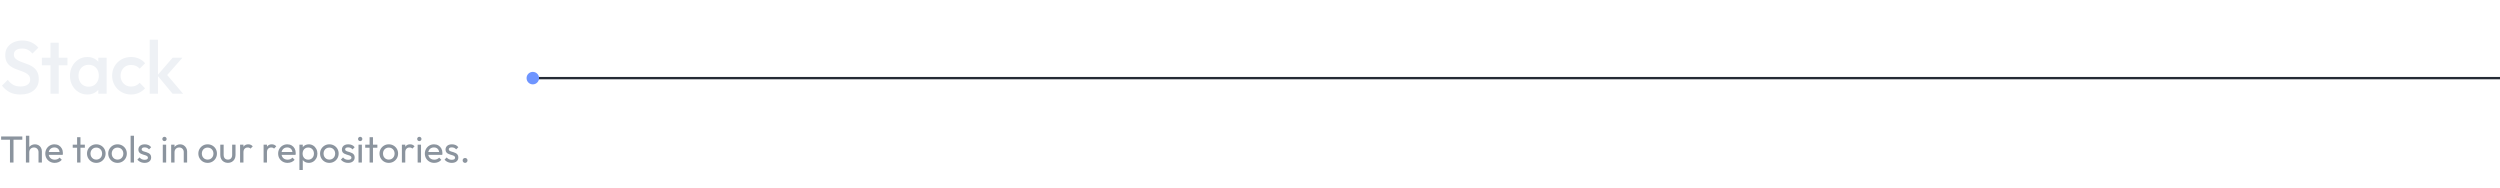
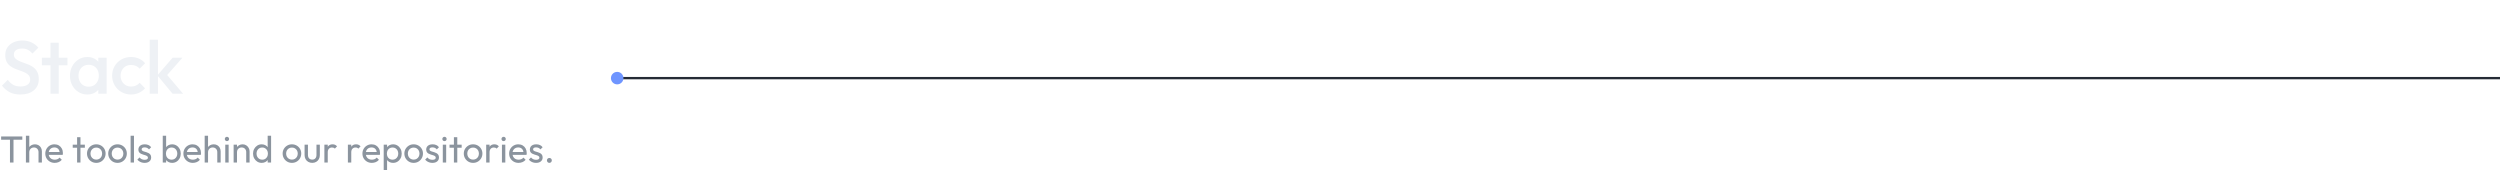
- <svg xmlns="http://www.w3.org/2000/svg" viewBox="0 0 1600 120" width="1600" height="120" role="img" aria-label="Stack. The tools in our repositories.">
+ <svg xmlns="http://www.w3.org/2000/svg" viewBox="0 0 1600 120" width="1600" height="120" role="img" aria-label="Stack. The tools behind our repositories.">
  <style> @media (prefers-reduced-motion: reduce) { * { animation: none !important } }</style>
  <g class="in">
    <path transform="translate(0.00 60.00)" fill="#eef1f5" d="M13.06 0.48Q9.02 0.48 6.24 -0.96Q3.46 -2.4 1.25 -5.18L4.99 -8.93Q6.43 -6.91 8.33 -5.78Q10.22 -4.66 13.2 -4.66Q15.98 -4.66 17.64 -5.81Q19.3 -6.96 19.3 -8.98Q19.3 -10.7 18.46 -11.74Q17.62 -12.77 16.18 -13.46Q14.74 -14.16 13.03 -14.74Q11.33 -15.31 9.62 -16.01Q7.92 -16.7 6.53 -17.74Q5.14 -18.77 4.25 -20.47Q3.36 -22.18 3.36 -24.72Q3.36 -27.7 4.82 -29.78Q6.29 -31.87 8.78 -32.98Q11.28 -34.08 14.35 -34.08Q17.66 -34.08 20.3 -32.78Q22.94 -31.49 24.53 -29.47L20.78 -25.73Q19.34 -27.36 17.78 -28.15Q16.22 -28.94 14.21 -28.94Q11.71 -28.94 10.3 -27.94Q8.88 -26.93 8.88 -25.1Q8.88 -23.57 9.74 -22.66Q10.61 -21.74 12.02 -21.07Q13.44 -20.4 15.17 -19.82Q16.9 -19.25 18.58 -18.53Q20.26 -17.81 21.67 -16.68Q23.09 -15.55 23.95 -13.78Q24.82 -12 24.82 -9.31Q24.82 -4.8 21.62 -2.16Q18.43 0.48 13.06 0.48Z M32.32 0V-32.64H37.6V0ZM26.8 -18.24V-23.04H43.17V-18.24Z M55.86 0.48Q52.78 0.48 50.24 -1.1Q47.7 -2.68 46.23 -5.39Q44.77 -8.11 44.77 -11.5Q44.77 -14.9 46.23 -17.61Q47.7 -20.32 50.22 -21.92Q52.74 -23.52 55.86 -23.52Q58.5 -23.52 60.54 -22.39Q62.58 -21.26 63.78 -19.32Q64.98 -17.38 64.98 -14.83V-8.21Q64.98 -5.71 63.8 -3.74Q62.62 -1.78 60.58 -0.65Q58.54 0.48 55.86 0.48ZM56.72 -4.51Q59.66 -4.51 61.45 -6.5Q63.25 -8.5 63.25 -11.53Q63.25 -13.63 62.46 -15.19Q61.66 -16.75 60.18 -17.64Q58.69 -18.53 56.72 -18.53Q54.81 -18.53 53.34 -17.64Q51.87 -16.75 51.06 -15.18Q50.24 -13.6 50.24 -11.57Q50.24 -9.47 51.06 -7.88Q51.87 -6.29 53.35 -5.4Q54.82 -4.51 56.72 -4.51ZM62.91 0V-6.24L63.82 -11.81L62.91 -17.42V-23.04H68.24V0Z M83.86 0.48Q80.44 0.48 77.69 -1.12Q74.93 -2.72 73.35 -5.46Q71.76 -8.19 71.76 -11.54Q71.76 -14.93 73.35 -17.65Q74.93 -20.36 77.69 -21.94Q80.44 -23.52 83.86 -23.52Q86.54 -23.52 88.87 -22.51Q91.2 -21.5 92.88 -19.54L89.38 -16.03Q88.37 -17.23 86.98 -17.83Q85.58 -18.43 83.86 -18.43Q81.89 -18.43 80.4 -17.54Q78.91 -16.66 78.05 -15.12Q77.18 -13.58 77.18 -11.54Q77.18 -9.5 78.05 -7.97Q78.91 -6.43 80.4 -5.52Q81.89 -4.61 83.87 -4.61Q85.54 -4.61 86.95 -5.21Q88.37 -5.81 89.38 -7.01L92.83 -3.5Q91.21 -1.61 88.88 -0.57Q86.54 0.48 83.86 0.48Z M110.46 0 100.72 -11.76 110.46 -23.04H116.75L105.57 -10.37L105.81 -13.39L117.18 0ZM95.82 0V-34.56H101.1V0Z" />
-     <path transform="translate(0.00 104.00)" fill="#8b949e" d="M6.38 0V-16.18H8.64V0ZM0.72 -14.59V-16.66H14.28V-14.59Z M24.65 0V-6.65Q24.65 -7.94 23.83 -8.78Q23.02 -9.62 21.72 -9.62Q20.86 -9.62 20.18 -9.24Q19.51 -8.86 19.13 -8.18Q18.74 -7.51 18.74 -6.65L17.86 -7.15Q17.86 -8.45 18.43 -9.46Q19.01 -10.46 20.04 -11.05Q21.07 -11.64 22.37 -11.64Q23.66 -11.64 24.66 -11.06Q25.66 -10.49 26.23 -9.46Q26.81 -8.42 26.81 -7.08V0ZM16.58 0V-17.14H18.74V0Z M35.02 0.24Q33.31 0.24 31.94 -0.54Q30.58 -1.32 29.78 -2.66Q28.99 -4.01 28.99 -5.71Q28.99 -7.39 29.77 -8.74Q30.55 -10.08 31.88 -10.86Q33.22 -11.64 34.87 -11.64Q36.46 -11.64 37.67 -10.92Q38.88 -10.2 39.56 -8.93Q40.25 -7.66 40.25 -6.05Q40.25 -5.81 40.22 -5.53Q40.2 -5.26 40.13 -4.9H30.5V-6.7H38.98L38.18 -6Q38.18 -7.15 37.78 -7.96Q37.37 -8.76 36.62 -9.2Q35.88 -9.65 34.82 -9.65Q33.72 -9.65 32.88 -9.17Q32.04 -8.69 31.58 -7.82Q31.13 -6.96 31.13 -5.78Q31.13 -4.58 31.61 -3.68Q32.09 -2.78 32.98 -2.29Q33.86 -1.8 35.02 -1.8Q35.98 -1.8 36.78 -2.14Q37.58 -2.47 38.16 -3.14L39.55 -1.73Q38.74 -0.77 37.55 -0.26Q36.36 0.24 35.02 0.24Z M49.34 0V-16.18H51.5V0ZM46.54 -9.43V-11.4H54.31V-9.43Z M61.63 0.24Q59.95 0.24 58.61 -0.55Q57.26 -1.34 56.47 -2.7Q55.68 -4.06 55.68 -5.74Q55.68 -7.39 56.47 -8.72Q57.26 -10.06 58.61 -10.85Q59.95 -11.64 61.63 -11.64Q63.29 -11.64 64.64 -10.86Q66 -10.08 66.79 -8.74Q67.58 -7.39 67.58 -5.74Q67.58 -4.06 66.79 -2.7Q66 -1.34 64.64 -0.55Q63.29 0.24 61.63 0.24ZM61.63 -1.85Q62.71 -1.85 63.55 -2.35Q64.39 -2.86 64.87 -3.73Q65.35 -4.61 65.35 -5.74Q65.35 -6.84 64.86 -7.7Q64.37 -8.57 63.54 -9.06Q62.71 -9.55 61.63 -9.55Q60.55 -9.55 59.71 -9.06Q58.87 -8.57 58.39 -7.7Q57.91 -6.84 57.91 -5.74Q57.91 -4.61 58.39 -3.73Q58.87 -2.86 59.71 -2.35Q60.55 -1.85 61.63 -1.85Z M75.22 0.24Q73.54 0.24 72.19 -0.55Q70.85 -1.34 70.06 -2.7Q69.26 -4.06 69.26 -5.74Q69.26 -7.39 70.06 -8.72Q70.85 -10.06 72.19 -10.85Q73.54 -11.64 75.22 -11.64Q76.87 -11.64 78.23 -10.86Q79.58 -10.08 80.38 -8.74Q81.17 -7.39 81.17 -5.74Q81.17 -4.06 80.38 -2.7Q79.58 -1.34 78.23 -0.55Q76.87 0.24 75.22 0.24ZM75.22 -1.85Q76.3 -1.85 77.14 -2.35Q77.98 -2.86 78.46 -3.73Q78.94 -4.61 78.94 -5.74Q78.94 -6.84 78.44 -7.7Q77.95 -8.57 77.12 -9.06Q76.3 -9.55 75.22 -9.55Q74.14 -9.55 73.3 -9.06Q72.46 -8.57 71.98 -7.7Q71.5 -6.84 71.5 -5.74Q71.5 -4.61 71.98 -3.73Q72.46 -2.86 73.3 -2.35Q74.14 -1.85 75.22 -1.85Z M83.59 0V-17.14H85.75V0Z M92.54 0.24Q91.58 0.24 90.73 -0.01Q89.88 -0.26 89.16 -0.73Q88.44 -1.2 87.91 -1.85L89.3 -3.24Q89.93 -2.47 90.74 -2.1Q91.56 -1.73 92.57 -1.73Q93.58 -1.73 94.13 -2.08Q94.68 -2.42 94.68 -3.05Q94.68 -3.67 94.24 -4.02Q93.79 -4.37 93.1 -4.6Q92.4 -4.82 91.62 -5.05Q90.84 -5.28 90.14 -5.64Q89.45 -6 89 -6.62Q88.56 -7.25 88.56 -8.28Q88.56 -9.31 89.06 -10.07Q89.57 -10.82 90.47 -11.23Q91.37 -11.64 92.64 -11.64Q93.98 -11.64 95.03 -11.17Q96.07 -10.7 96.74 -9.77L95.35 -8.38Q94.87 -9 94.16 -9.34Q93.46 -9.67 92.57 -9.67Q91.63 -9.67 91.14 -9.35Q90.65 -9.02 90.65 -8.45Q90.65 -7.87 91.08 -7.56Q91.51 -7.25 92.22 -7.03Q92.93 -6.82 93.7 -6.59Q94.46 -6.36 95.16 -5.98Q95.86 -5.59 96.3 -4.94Q96.74 -4.3 96.74 -3.24Q96.74 -1.63 95.6 -0.7Q94.46 0.24 92.54 0.24Z M104.18 0V-11.4H106.34V0ZM105.26 -13.68Q104.66 -13.68 104.28 -14.08Q103.9 -14.47 103.9 -15.07Q103.9 -15.65 104.28 -16.04Q104.66 -16.44 105.26 -16.44Q105.86 -16.44 106.25 -16.04Q106.63 -15.65 106.63 -15.07Q106.63 -14.47 106.25 -14.08Q105.86 -13.68 105.26 -13.68Z M117.6 0V-6.65Q117.6 -7.94 116.78 -8.78Q115.97 -9.62 114.67 -9.62Q113.81 -9.62 113.14 -9.24Q112.46 -8.86 112.08 -8.18Q111.7 -7.51 111.7 -6.65L110.81 -7.15Q110.81 -8.45 111.38 -9.46Q111.96 -10.46 112.99 -11.05Q114.02 -11.64 115.32 -11.64Q116.62 -11.64 117.61 -10.99Q118.61 -10.34 119.18 -9.3Q119.76 -8.26 119.76 -7.08V0ZM109.54 0V-11.4H111.7V0Z M132.89 0.24Q131.21 0.24 129.86 -0.55Q128.52 -1.34 127.73 -2.7Q126.94 -4.06 126.94 -5.74Q126.94 -7.39 127.73 -8.72Q128.52 -10.06 129.86 -10.85Q131.21 -11.64 132.89 -11.64Q134.54 -11.64 135.9 -10.86Q137.26 -10.08 138.05 -8.74Q138.84 -7.39 138.84 -5.74Q138.84 -4.06 138.05 -2.7Q137.26 -1.34 135.9 -0.55Q134.54 0.24 132.89 0.24ZM132.89 -1.85Q133.97 -1.85 134.81 -2.35Q135.65 -2.86 136.13 -3.73Q136.61 -4.61 136.61 -5.74Q136.61 -6.84 136.12 -7.7Q135.62 -8.57 134.8 -9.06Q133.97 -9.55 132.89 -9.55Q131.81 -9.55 130.97 -9.06Q130.13 -8.57 129.65 -7.7Q129.17 -6.84 129.17 -5.74Q129.17 -4.61 129.65 -3.73Q130.13 -2.86 130.97 -2.35Q131.81 -1.85 132.89 -1.85Z M145.87 0.24Q144.46 0.24 143.34 -0.4Q142.22 -1.03 141.6 -2.16Q140.98 -3.29 140.98 -4.78V-11.4H143.14V-4.87Q143.14 -3.94 143.46 -3.25Q143.78 -2.57 144.41 -2.21Q145.03 -1.85 145.87 -1.85Q147.14 -1.85 147.86 -2.65Q148.58 -3.46 148.58 -4.87V-11.4H150.74V-4.78Q150.74 -3.29 150.12 -2.16Q149.5 -1.03 148.4 -0.4Q147.31 0.24 145.87 0.24Z M153.65 0V-11.4H155.81V0ZM155.81 -6.5 154.99 -6.86Q154.99 -9.05 156 -10.34Q157.01 -11.64 158.9 -11.64Q159.77 -11.64 160.46 -11.34Q161.16 -11.04 161.76 -10.34L160.34 -8.88Q159.98 -9.26 159.55 -9.43Q159.12 -9.6 158.54 -9.6Q157.34 -9.6 156.58 -8.83Q155.81 -8.06 155.81 -6.5Z M168.7 0V-11.4H170.86V0ZM170.86 -6.5 170.04 -6.86Q170.04 -9.05 171.05 -10.34Q172.06 -11.64 173.95 -11.64Q174.82 -11.64 175.51 -11.34Q176.21 -11.04 176.81 -10.34L175.39 -8.88Q175.03 -9.26 174.6 -9.43Q174.17 -9.6 173.59 -9.6Q172.39 -9.6 171.62 -8.83Q170.86 -8.06 170.86 -6.5Z M184.03 0.24Q182.33 0.24 180.96 -0.54Q179.59 -1.32 178.8 -2.66Q178.01 -4.01 178.01 -5.71Q178.01 -7.39 178.79 -8.74Q179.57 -10.08 180.9 -10.86Q182.23 -11.64 183.89 -11.64Q185.47 -11.64 186.68 -10.92Q187.9 -10.2 188.58 -8.93Q189.26 -7.66 189.26 -6.05Q189.26 -5.81 189.24 -5.53Q189.22 -5.26 189.14 -4.9H179.52V-6.7H187.99L187.2 -6Q187.2 -7.15 186.79 -7.96Q186.38 -8.76 185.64 -9.2Q184.9 -9.65 183.84 -9.65Q182.74 -9.65 181.9 -9.17Q181.06 -8.69 180.6 -7.82Q180.14 -6.96 180.14 -5.78Q180.14 -4.58 180.62 -3.68Q181.1 -2.78 181.99 -2.29Q182.88 -1.8 184.03 -1.8Q184.99 -1.8 185.8 -2.14Q186.6 -2.47 187.18 -3.14L188.57 -1.73Q187.75 -0.77 186.56 -0.26Q185.38 0.24 184.03 0.24Z M197.62 0.24Q196.32 0.24 195.28 -0.3Q194.23 -0.84 193.61 -1.8Q192.98 -2.76 192.91 -3.98V-7.42Q192.98 -8.66 193.62 -9.61Q194.26 -10.56 195.3 -11.1Q196.34 -11.64 197.62 -11.64Q199.18 -11.64 200.44 -10.85Q201.7 -10.06 202.42 -8.71Q203.14 -7.37 203.14 -5.69Q203.14 -4.01 202.42 -2.66Q201.7 -1.32 200.44 -0.54Q199.18 0.24 197.62 0.24ZM191.62 4.78V-11.4H193.78V-8.4L193.37 -5.64L193.78 -2.86V4.78ZM197.26 -1.8Q198.34 -1.8 199.15 -2.3Q199.97 -2.81 200.45 -3.68Q200.93 -4.56 200.93 -5.71Q200.93 -6.84 200.45 -7.73Q199.97 -8.62 199.15 -9.11Q198.34 -9.6 197.28 -9.6Q196.2 -9.6 195.38 -9.11Q194.57 -8.62 194.11 -7.73Q193.66 -6.84 193.66 -5.69Q193.66 -4.56 194.1 -3.68Q194.54 -2.81 195.37 -2.3Q196.2 -1.8 197.26 -1.8Z M210.79 0.24Q209.11 0.24 207.77 -0.55Q206.42 -1.34 205.63 -2.7Q204.84 -4.06 204.84 -5.74Q204.84 -7.39 205.63 -8.72Q206.42 -10.06 207.77 -10.85Q209.11 -11.64 210.79 -11.64Q212.45 -11.64 213.8 -10.86Q215.16 -10.08 215.95 -8.74Q216.74 -7.39 216.74 -5.74Q216.74 -4.06 215.95 -2.7Q215.16 -1.34 213.8 -0.55Q212.45 0.24 210.79 0.24ZM210.79 -1.85Q211.87 -1.85 212.71 -2.35Q213.55 -2.86 214.03 -3.73Q214.51 -4.61 214.51 -5.74Q214.51 -6.84 214.02 -7.7Q213.53 -8.57 212.7 -9.06Q211.87 -9.55 210.79 -9.55Q209.71 -9.55 208.87 -9.06Q208.03 -8.57 207.55 -7.7Q207.07 -6.84 207.07 -5.74Q207.07 -4.61 207.55 -3.73Q208.03 -2.86 208.87 -2.35Q209.71 -1.85 210.79 -1.85Z M222.79 0.24Q221.83 0.24 220.98 -0.01Q220.13 -0.26 219.41 -0.73Q218.69 -1.2 218.16 -1.85L219.55 -3.24Q220.18 -2.47 220.99 -2.1Q221.81 -1.73 222.82 -1.73Q223.82 -1.73 224.38 -2.08Q224.93 -2.42 224.93 -3.05Q224.93 -3.67 224.48 -4.02Q224.04 -4.37 223.34 -4.6Q222.65 -4.82 221.87 -5.05Q221.09 -5.28 220.39 -5.64Q219.7 -6 219.25 -6.62Q218.81 -7.25 218.81 -8.28Q218.81 -9.31 219.31 -10.07Q219.82 -10.82 220.72 -11.23Q221.62 -11.64 222.89 -11.64Q224.23 -11.64 225.28 -11.17Q226.32 -10.7 226.99 -9.77L225.6 -8.38Q225.12 -9 224.41 -9.34Q223.7 -9.67 222.82 -9.67Q221.88 -9.67 221.39 -9.35Q220.9 -9.02 220.9 -8.45Q220.9 -7.87 221.33 -7.56Q221.76 -7.25 222.47 -7.03Q223.18 -6.82 223.94 -6.59Q224.71 -6.36 225.41 -5.98Q226.1 -5.59 226.55 -4.94Q226.99 -4.3 226.99 -3.24Q226.99 -1.63 225.85 -0.7Q224.71 0.24 222.79 0.24Z M229.44 0V-11.4H231.6V0ZM230.52 -13.68Q229.92 -13.68 229.54 -14.08Q229.15 -14.47 229.15 -15.07Q229.15 -15.65 229.54 -16.04Q229.92 -16.44 230.52 -16.44Q231.12 -16.44 231.5 -16.04Q231.89 -15.65 231.89 -15.07Q231.89 -14.47 231.5 -14.08Q231.12 -13.68 230.52 -13.68Z M236.54 0V-16.18H238.7V0ZM233.74 -9.43V-11.4H241.51V-9.43Z M248.83 0.24Q247.15 0.24 245.81 -0.55Q244.46 -1.34 243.67 -2.7Q242.88 -4.06 242.88 -5.74Q242.88 -7.39 243.67 -8.72Q244.46 -10.06 245.81 -10.85Q247.15 -11.64 248.83 -11.64Q250.49 -11.64 251.84 -10.86Q253.2 -10.08 253.99 -8.74Q254.78 -7.39 254.78 -5.74Q254.78 -4.06 253.99 -2.7Q253.2 -1.34 251.84 -0.55Q250.49 0.24 248.83 0.24ZM248.83 -1.85Q249.91 -1.85 250.75 -2.35Q251.59 -2.86 252.07 -3.73Q252.55 -4.61 252.55 -5.74Q252.55 -6.84 252.06 -7.7Q251.57 -8.57 250.74 -9.06Q249.91 -9.55 248.83 -9.55Q247.75 -9.55 246.91 -9.06Q246.07 -8.57 245.59 -7.7Q245.11 -6.84 245.11 -5.74Q245.11 -4.61 245.59 -3.73Q246.07 -2.86 246.91 -2.35Q247.75 -1.85 248.83 -1.85Z M257.21 0V-11.4H259.37V0ZM259.37 -6.5 258.55 -6.86Q258.55 -9.05 259.56 -10.34Q260.57 -11.64 262.46 -11.64Q263.33 -11.64 264.02 -11.34Q264.72 -11.04 265.32 -10.34L263.9 -8.88Q263.54 -9.26 263.11 -9.43Q262.68 -9.6 262.1 -9.6Q260.9 -9.6 260.14 -8.83Q259.37 -8.06 259.37 -6.5Z M267.29 0V-11.4H269.45V0ZM268.37 -13.68Q267.77 -13.68 267.38 -14.08Q267 -14.47 267 -15.07Q267 -15.65 267.38 -16.04Q267.77 -16.44 268.37 -16.44Q268.97 -16.44 269.35 -16.04Q269.74 -15.65 269.74 -15.07Q269.74 -14.47 269.35 -14.08Q268.97 -13.68 268.37 -13.68Z M277.92 0.24Q276.22 0.24 274.85 -0.54Q273.48 -1.32 272.69 -2.66Q271.9 -4.01 271.9 -5.71Q271.9 -7.39 272.68 -8.74Q273.46 -10.08 274.79 -10.86Q276.12 -11.64 277.78 -11.64Q279.36 -11.64 280.57 -10.92Q281.78 -10.2 282.47 -8.93Q283.15 -7.66 283.15 -6.05Q283.15 -5.81 283.13 -5.53Q283.1 -5.26 283.03 -4.9H273.41V-6.7H281.88L281.09 -6Q281.09 -7.15 280.68 -7.96Q280.27 -8.76 279.53 -9.2Q278.78 -9.65 277.73 -9.65Q276.62 -9.65 275.78 -9.17Q274.94 -8.69 274.49 -7.82Q274.03 -6.96 274.03 -5.78Q274.03 -4.58 274.51 -3.68Q274.99 -2.78 275.88 -2.29Q276.77 -1.8 277.92 -1.8Q278.88 -1.8 279.68 -2.14Q280.49 -2.47 281.06 -3.14L282.46 -1.73Q281.64 -0.77 280.45 -0.26Q279.26 0.24 277.92 0.24Z M289.13 0.24Q288.17 0.24 287.32 -0.01Q286.46 -0.26 285.74 -0.73Q285.02 -1.2 284.5 -1.85L285.89 -3.24Q286.51 -2.47 287.33 -2.1Q288.14 -1.73 289.15 -1.73Q290.16 -1.73 290.71 -2.08Q291.26 -2.42 291.26 -3.05Q291.26 -3.67 290.82 -4.02Q290.38 -4.37 289.68 -4.6Q288.98 -4.82 288.2 -5.05Q287.42 -5.28 286.73 -5.64Q286.03 -6 285.59 -6.62Q285.14 -7.25 285.14 -8.28Q285.14 -9.31 285.65 -10.07Q286.15 -10.82 287.05 -11.23Q287.95 -11.64 289.22 -11.64Q290.57 -11.64 291.61 -11.17Q292.66 -10.7 293.33 -9.77L291.94 -8.38Q291.46 -9 290.75 -9.34Q290.04 -9.67 289.15 -9.67Q288.22 -9.67 287.72 -9.35Q287.23 -9.02 287.23 -8.45Q287.23 -7.87 287.66 -7.56Q288.1 -7.25 288.8 -7.03Q289.51 -6.82 290.28 -6.59Q291.05 -6.36 291.74 -5.98Q292.44 -5.59 292.88 -4.94Q293.33 -4.3 293.33 -3.24Q293.33 -1.63 292.19 -0.7Q291.05 0.24 289.13 0.24Z M297.65 0.24Q296.98 0.24 296.53 -0.23Q296.09 -0.7 296.09 -1.34Q296.09 -2.02 296.53 -2.46Q296.98 -2.9 297.65 -2.9Q298.32 -2.9 298.76 -2.46Q299.21 -2.02 299.21 -1.34Q299.21 -0.7 298.76 -0.23Q298.32 0.24 297.65 0.24Z" />
+     <path transform="translate(0.00 104.00)" fill="#8b949e" d="M6.38 0V-16.18H8.64V0ZM0.72 -14.59V-16.66H14.28V-14.59Z M24.65 0V-6.65Q24.65 -7.94 23.83 -8.78Q23.02 -9.62 21.72 -9.62Q20.86 -9.62 20.18 -9.24Q19.51 -8.86 19.13 -8.18Q18.74 -7.51 18.74 -6.65L17.86 -7.15Q17.86 -8.45 18.43 -9.46Q19.01 -10.46 20.04 -11.05Q21.07 -11.64 22.37 -11.64Q23.66 -11.64 24.66 -11.06Q25.66 -10.49 26.23 -9.46Q26.81 -8.42 26.81 -7.08V0ZM16.58 0V-17.14H18.74V0Z M35.02 0.24Q33.31 0.24 31.94 -0.54Q30.58 -1.32 29.78 -2.66Q28.99 -4.01 28.99 -5.71Q28.99 -7.39 29.77 -8.74Q30.55 -10.08 31.88 -10.86Q33.22 -11.64 34.87 -11.64Q36.46 -11.64 37.67 -10.92Q38.88 -10.2 39.56 -8.93Q40.25 -7.66 40.25 -6.05Q40.25 -5.81 40.22 -5.53Q40.2 -5.26 40.13 -4.9H30.5V-6.7H38.98L38.18 -6Q38.18 -7.15 37.78 -7.96Q37.37 -8.76 36.62 -9.2Q35.88 -9.65 34.82 -9.65Q33.72 -9.65 32.88 -9.17Q32.04 -8.69 31.58 -7.82Q31.13 -6.96 31.13 -5.78Q31.13 -4.58 31.61 -3.68Q32.09 -2.78 32.98 -2.29Q33.86 -1.8 35.02 -1.8Q35.98 -1.8 36.78 -2.14Q37.58 -2.47 38.16 -3.14L39.55 -1.73Q38.74 -0.77 37.55 -0.26Q36.36 0.24 35.02 0.24Z M49.34 0V-16.18H51.5V0ZM46.54 -9.43V-11.4H54.31V-9.43Z M61.63 0.24Q59.95 0.24 58.61 -0.55Q57.26 -1.34 56.47 -2.7Q55.68 -4.06 55.68 -5.74Q55.68 -7.39 56.47 -8.72Q57.26 -10.06 58.61 -10.85Q59.95 -11.64 61.63 -11.64Q63.29 -11.64 64.64 -10.86Q66 -10.08 66.79 -8.74Q67.58 -7.39 67.58 -5.74Q67.58 -4.06 66.79 -2.7Q66 -1.34 64.64 -0.55Q63.29 0.24 61.63 0.24ZM61.63 -1.85Q62.71 -1.85 63.55 -2.35Q64.39 -2.86 64.87 -3.73Q65.35 -4.61 65.35 -5.74Q65.35 -6.84 64.86 -7.7Q64.37 -8.57 63.54 -9.06Q62.71 -9.55 61.63 -9.55Q60.55 -9.55 59.71 -9.06Q58.87 -8.57 58.39 -7.7Q57.91 -6.84 57.91 -5.74Q57.91 -4.61 58.39 -3.73Q58.87 -2.86 59.71 -2.35Q60.55 -1.85 61.63 -1.85Z M75.22 0.24Q73.54 0.24 72.19 -0.55Q70.85 -1.34 70.06 -2.7Q69.26 -4.06 69.26 -5.74Q69.26 -7.39 70.06 -8.72Q70.85 -10.06 72.19 -10.85Q73.54 -11.64 75.22 -11.64Q76.87 -11.64 78.23 -10.86Q79.58 -10.08 80.38 -8.74Q81.17 -7.39 81.17 -5.74Q81.17 -4.06 80.38 -2.7Q79.58 -1.34 78.23 -0.55Q76.87 0.24 75.22 0.24ZM75.22 -1.85Q76.3 -1.85 77.14 -2.35Q77.98 -2.86 78.46 -3.73Q78.94 -4.61 78.94 -5.74Q78.94 -6.84 78.44 -7.7Q77.95 -8.57 77.12 -9.06Q76.3 -9.55 75.22 -9.55Q74.14 -9.55 73.3 -9.06Q72.46 -8.57 71.98 -7.7Q71.5 -6.84 71.5 -5.74Q71.5 -4.61 71.98 -3.73Q72.46 -2.86 73.3 -2.35Q74.14 -1.85 75.22 -1.85Z M83.59 0V-17.14H85.75V0Z M92.54 0.24Q91.58 0.24 90.73 -0.01Q89.88 -0.26 89.16 -0.73Q88.44 -1.2 87.91 -1.85L89.3 -3.24Q89.93 -2.47 90.74 -2.1Q91.56 -1.73 92.57 -1.73Q93.58 -1.73 94.13 -2.08Q94.68 -2.42 94.68 -3.05Q94.68 -3.67 94.24 -4.02Q93.79 -4.37 93.1 -4.6Q92.4 -4.82 91.62 -5.05Q90.84 -5.28 90.14 -5.64Q89.45 -6 89 -6.62Q88.56 -7.25 88.56 -8.28Q88.56 -9.31 89.06 -10.07Q89.57 -10.82 90.47 -11.23Q91.37 -11.64 92.64 -11.64Q93.98 -11.64 95.03 -11.17Q96.07 -10.7 96.74 -9.77L95.35 -8.38Q94.87 -9 94.16 -9.34Q93.46 -9.67 92.57 -9.67Q91.63 -9.67 91.14 -9.35Q90.65 -9.02 90.65 -8.45Q90.65 -7.87 91.08 -7.56Q91.51 -7.25 92.22 -7.03Q92.93 -6.82 93.7 -6.59Q94.46 -6.36 95.16 -5.98Q95.86 -5.59 96.3 -4.94Q96.74 -4.3 96.74 -3.24Q96.74 -1.63 95.6 -0.7Q94.46 0.24 92.54 0.24Z M110.16 0.24Q108.86 0.24 107.82 -0.3Q106.78 -0.84 106.15 -1.8Q105.53 -2.76 105.46 -3.98V-7.42Q105.53 -8.66 106.16 -9.61Q106.8 -10.56 107.84 -11.1Q108.89 -11.64 110.16 -11.64Q111.72 -11.64 112.98 -10.85Q114.24 -10.06 114.96 -8.71Q115.68 -7.37 115.68 -5.69Q115.68 -4.01 114.96 -2.66Q114.24 -1.32 112.98 -0.54Q111.72 0.24 110.16 0.24ZM104.16 0V-17.14H106.32V-8.62L105.91 -5.86L106.32 -3.07V0ZM109.8 -1.8Q110.88 -1.8 111.7 -2.3Q112.51 -2.81 112.99 -3.68Q113.47 -4.56 113.47 -5.71Q113.47 -6.84 112.99 -7.73Q112.51 -8.62 111.7 -9.11Q110.88 -9.6 109.82 -9.6Q108.74 -9.6 107.93 -9.11Q107.11 -8.62 106.66 -7.73Q106.2 -6.84 106.2 -5.69Q106.2 -4.56 106.64 -3.68Q107.09 -2.81 107.92 -2.3Q108.74 -1.8 109.8 -1.8Z M123.41 0.24Q121.7 0.24 120.34 -0.54Q118.97 -1.32 118.18 -2.66Q117.38 -4.01 117.38 -5.71Q117.38 -7.39 118.16 -8.74Q118.94 -10.08 120.28 -10.86Q121.61 -11.64 123.26 -11.64Q124.85 -11.64 126.06 -10.92Q127.27 -10.2 127.96 -8.93Q128.64 -7.66 128.64 -6.05Q128.64 -5.81 128.62 -5.53Q128.59 -5.26 128.52 -4.9H118.9V-6.7H127.37L126.58 -6Q126.58 -7.15 126.17 -7.96Q125.76 -8.76 125.02 -9.2Q124.27 -9.65 123.22 -9.65Q122.11 -9.65 121.27 -9.17Q120.43 -8.69 119.98 -7.82Q119.52 -6.96 119.52 -5.78Q119.52 -4.58 120 -3.68Q120.48 -2.78 121.37 -2.29Q122.26 -1.8 123.41 -1.8Q124.37 -1.8 125.17 -2.14Q125.98 -2.47 126.55 -3.14L127.94 -1.73Q127.13 -0.77 125.94 -0.26Q124.75 0.24 123.41 0.24Z M139.06 0V-6.65Q139.06 -7.94 138.24 -8.78Q137.42 -9.62 136.13 -9.62Q135.26 -9.62 134.59 -9.24Q133.92 -8.86 133.54 -8.18Q133.15 -7.51 133.15 -6.65L132.26 -7.15Q132.26 -8.45 132.84 -9.46Q133.42 -10.46 134.45 -11.05Q135.48 -11.64 136.78 -11.64Q138.07 -11.64 139.07 -11.06Q140.06 -10.49 140.64 -9.46Q141.22 -8.42 141.22 -7.08V0ZM130.99 0V-17.14H133.15V0Z M144.17 0V-11.4H146.33V0ZM145.25 -13.68Q144.65 -13.68 144.26 -14.08Q143.88 -14.47 143.88 -15.07Q143.88 -15.65 144.26 -16.04Q144.65 -16.44 145.25 -16.44Q145.85 -16.44 146.23 -16.04Q146.62 -15.65 146.62 -15.07Q146.62 -14.47 146.23 -14.08Q145.85 -13.68 145.25 -13.68Z M157.58 0V-6.65Q157.58 -7.94 156.77 -8.78Q155.95 -9.62 154.66 -9.62Q153.79 -9.62 153.12 -9.24Q152.45 -8.86 152.06 -8.18Q151.68 -7.51 151.68 -6.65L150.79 -7.15Q150.79 -8.45 151.37 -9.46Q151.94 -10.46 152.98 -11.05Q154.01 -11.64 155.3 -11.64Q156.6 -11.64 157.6 -10.99Q158.59 -10.34 159.17 -9.3Q159.74 -8.26 159.74 -7.08V0ZM149.52 0V-11.4H151.68V0Z M167.5 0.24Q165.91 0.24 164.66 -0.54Q163.42 -1.32 162.68 -2.66Q161.95 -4.01 161.95 -5.69Q161.95 -7.37 162.68 -8.71Q163.42 -10.06 164.66 -10.85Q165.91 -11.64 167.5 -11.64Q168.77 -11.64 169.8 -11.1Q170.83 -10.56 171.47 -9.61Q172.1 -8.66 172.18 -7.42V-3.98Q172.1 -2.76 171.48 -1.8Q170.86 -0.84 169.82 -0.3Q168.79 0.24 167.5 0.24ZM167.86 -1.8Q168.94 -1.8 169.74 -2.3Q170.54 -2.81 171 -3.68Q171.46 -4.56 171.46 -5.69Q171.46 -6.86 170.99 -7.73Q170.52 -8.59 169.72 -9.1Q168.91 -9.6 167.83 -9.6Q166.75 -9.6 165.94 -9.1Q165.12 -8.59 164.65 -7.72Q164.18 -6.84 164.18 -5.71Q164.18 -4.56 164.65 -3.68Q165.12 -2.81 165.95 -2.3Q166.78 -1.8 167.86 -1.8ZM173.5 0H171.31V-3.07L171.72 -5.86L171.31 -8.62V-17.14H173.5Z M186.84 0.24Q185.16 0.24 183.82 -0.55Q182.47 -1.34 181.68 -2.7Q180.89 -4.06 180.89 -5.74Q180.89 -7.39 181.68 -8.72Q182.47 -10.06 183.82 -10.85Q185.16 -11.64 186.84 -11.64Q188.5 -11.64 189.85 -10.86Q191.21 -10.08 192 -8.74Q192.79 -7.39 192.79 -5.74Q192.79 -4.06 192 -2.7Q191.21 -1.34 189.85 -0.55Q188.5 0.24 186.84 0.24ZM186.84 -1.85Q187.92 -1.85 188.76 -2.35Q189.6 -2.86 190.08 -3.73Q190.56 -4.61 190.56 -5.74Q190.56 -6.84 190.07 -7.7Q189.58 -8.57 188.75 -9.06Q187.92 -9.55 186.84 -9.55Q185.76 -9.55 184.92 -9.06Q184.08 -8.57 183.6 -7.7Q183.12 -6.84 183.12 -5.74Q183.12 -4.61 183.6 -3.73Q184.08 -2.86 184.92 -2.35Q185.76 -1.85 186.84 -1.85Z M199.82 0.24Q198.41 0.24 197.29 -0.4Q196.18 -1.03 195.55 -2.16Q194.93 -3.29 194.93 -4.78V-11.4H197.09V-4.87Q197.09 -3.94 197.41 -3.25Q197.74 -2.57 198.36 -2.21Q198.98 -1.85 199.82 -1.85Q201.1 -1.85 201.82 -2.65Q202.54 -3.46 202.54 -4.87V-11.4H204.7V-4.78Q204.7 -3.29 204.07 -2.16Q203.45 -1.03 202.36 -0.4Q201.26 0.24 199.82 0.24Z M207.6 0V-11.4H209.76V0ZM209.76 -6.5 208.94 -6.86Q208.94 -9.05 209.95 -10.34Q210.96 -11.64 212.86 -11.64Q213.72 -11.64 214.42 -11.34Q215.11 -11.04 215.71 -10.34L214.3 -8.88Q213.94 -9.26 213.5 -9.43Q213.07 -9.6 212.5 -9.6Q211.3 -9.6 210.53 -8.83Q209.76 -8.06 209.76 -6.5Z M222.65 0V-11.4H224.81V0ZM224.81 -6.5 223.99 -6.86Q223.99 -9.05 225 -10.34Q226.01 -11.64 227.9 -11.64Q228.77 -11.64 229.46 -11.34Q230.16 -11.04 230.76 -10.34L229.34 -8.88Q228.98 -9.26 228.55 -9.43Q228.12 -9.6 227.54 -9.6Q226.34 -9.6 225.58 -8.83Q224.81 -8.06 224.81 -6.5Z M237.98 0.24Q236.28 0.24 234.91 -0.54Q233.54 -1.32 232.75 -2.66Q231.96 -4.01 231.96 -5.71Q231.96 -7.39 232.74 -8.74Q233.52 -10.08 234.85 -10.86Q236.18 -11.64 237.84 -11.64Q239.42 -11.64 240.64 -10.92Q241.85 -10.2 242.53 -8.93Q243.22 -7.66 243.22 -6.05Q243.22 -5.81 243.19 -5.53Q243.17 -5.26 243.1 -4.9H233.47V-6.7H241.94L241.15 -6Q241.15 -7.15 240.74 -7.96Q240.34 -8.76 239.59 -9.2Q238.85 -9.65 237.79 -9.65Q236.69 -9.65 235.85 -9.17Q235.01 -8.69 234.55 -7.82Q234.1 -6.96 234.1 -5.78Q234.1 -4.58 234.58 -3.68Q235.06 -2.78 235.94 -2.29Q236.83 -1.8 237.98 -1.8Q238.94 -1.8 239.75 -2.14Q240.55 -2.47 241.13 -3.14L242.52 -1.73Q241.7 -0.77 240.52 -0.26Q239.33 0.24 237.98 0.24Z M251.57 0.24Q250.27 0.24 249.23 -0.3Q248.18 -0.84 247.56 -1.8Q246.94 -2.76 246.86 -3.98V-7.42Q246.94 -8.66 247.57 -9.61Q248.21 -10.56 249.25 -11.1Q250.3 -11.64 251.57 -11.64Q253.13 -11.64 254.39 -10.85Q255.65 -10.06 256.37 -8.71Q257.09 -7.37 257.09 -5.69Q257.09 -4.01 256.37 -2.66Q255.65 -1.32 254.39 -0.54Q253.13 0.24 251.57 0.24ZM245.57 4.78V-11.4H247.73V-8.4L247.32 -5.64L247.73 -2.86V4.78ZM251.21 -1.8Q252.29 -1.8 253.1 -2.3Q253.92 -2.81 254.4 -3.68Q254.88 -4.56 254.88 -5.71Q254.88 -6.84 254.4 -7.73Q253.92 -8.62 253.1 -9.11Q252.29 -9.6 251.23 -9.6Q250.15 -9.6 249.34 -9.11Q248.52 -8.62 248.06 -7.73Q247.61 -6.84 247.61 -5.69Q247.61 -4.56 248.05 -3.68Q248.5 -2.81 249.32 -2.3Q250.15 -1.8 251.21 -1.8Z M264.74 0.24Q263.06 0.24 261.72 -0.55Q260.38 -1.34 259.58 -2.7Q258.79 -4.06 258.79 -5.74Q258.79 -7.39 259.58 -8.72Q260.38 -10.06 261.72 -10.85Q263.06 -11.64 264.74 -11.64Q266.4 -11.64 267.76 -10.86Q269.11 -10.08 269.9 -8.74Q270.7 -7.39 270.7 -5.74Q270.7 -4.06 269.9 -2.7Q269.11 -1.34 267.76 -0.55Q266.4 0.24 264.74 0.24ZM264.74 -1.85Q265.82 -1.85 266.66 -2.35Q267.5 -2.86 267.98 -3.73Q268.46 -4.61 268.46 -5.74Q268.46 -6.84 267.97 -7.7Q267.48 -8.57 266.65 -9.06Q265.82 -9.55 264.74 -9.55Q263.66 -9.55 262.82 -9.06Q261.98 -8.57 261.5 -7.7Q261.02 -6.84 261.02 -5.74Q261.02 -4.61 261.5 -3.73Q261.98 -2.86 262.82 -2.35Q263.66 -1.85 264.74 -1.85Z M276.74 0.24Q275.78 0.24 274.93 -0.01Q274.08 -0.26 273.36 -0.73Q272.64 -1.2 272.11 -1.85L273.5 -3.24Q274.13 -2.47 274.94 -2.1Q275.76 -1.73 276.77 -1.73Q277.78 -1.73 278.33 -2.08Q278.88 -2.42 278.88 -3.05Q278.88 -3.67 278.44 -4.02Q277.99 -4.37 277.3 -4.6Q276.6 -4.82 275.82 -5.05Q275.04 -5.28 274.34 -5.64Q273.65 -6 273.2 -6.62Q272.76 -7.25 272.76 -8.28Q272.76 -9.31 273.26 -10.07Q273.77 -10.82 274.67 -11.23Q275.57 -11.64 276.84 -11.64Q278.18 -11.64 279.23 -11.17Q280.27 -10.7 280.94 -9.77L279.55 -8.38Q279.07 -9 278.36 -9.34Q277.66 -9.67 276.77 -9.67Q275.83 -9.67 275.34 -9.35Q274.85 -9.02 274.85 -8.45Q274.85 -7.87 275.28 -7.56Q275.71 -7.25 276.42 -7.03Q277.13 -6.82 277.9 -6.59Q278.66 -6.36 279.36 -5.98Q280.06 -5.59 280.5 -4.94Q280.94 -4.3 280.94 -3.24Q280.94 -1.63 279.8 -0.7Q278.66 0.24 276.74 0.24Z M283.39 0V-11.4H285.55V0ZM284.47 -13.68Q283.87 -13.68 283.49 -14.08Q283.1 -14.47 283.1 -15.07Q283.1 -15.65 283.49 -16.04Q283.87 -16.44 284.47 -16.44Q285.07 -16.44 285.46 -16.04Q285.84 -15.65 285.84 -15.07Q285.84 -14.47 285.46 -14.08Q285.07 -13.68 284.47 -13.68Z M290.5 0V-16.18H292.66V0ZM287.69 -9.43V-11.4H295.46V-9.43Z M302.78 0.24Q301.1 0.24 299.76 -0.55Q298.42 -1.34 297.62 -2.7Q296.83 -4.06 296.83 -5.74Q296.83 -7.39 297.62 -8.72Q298.42 -10.06 299.76 -10.85Q301.1 -11.64 302.78 -11.64Q304.44 -11.64 305.8 -10.86Q307.15 -10.08 307.94 -8.74Q308.74 -7.39 308.74 -5.74Q308.74 -4.06 307.94 -2.7Q307.15 -1.34 305.8 -0.55Q304.44 0.24 302.78 0.24ZM302.78 -1.85Q303.86 -1.85 304.7 -2.35Q305.54 -2.86 306.02 -3.73Q306.5 -4.61 306.5 -5.74Q306.5 -6.84 306.01 -7.7Q305.52 -8.57 304.69 -9.06Q303.86 -9.55 302.78 -9.55Q301.7 -9.55 300.86 -9.06Q300.02 -8.57 299.54 -7.7Q299.06 -6.84 299.06 -5.74Q299.06 -4.61 299.54 -3.73Q300.02 -2.86 300.86 -2.35Q301.7 -1.85 302.78 -1.85Z M311.16 0V-11.4H313.32V0ZM313.32 -6.5 312.5 -6.86Q312.5 -9.05 313.51 -10.34Q314.52 -11.64 316.42 -11.64Q317.28 -11.64 317.98 -11.34Q318.67 -11.04 319.27 -10.34L317.86 -8.88Q317.5 -9.26 317.06 -9.43Q316.63 -9.6 316.06 -9.6Q314.86 -9.6 314.09 -8.83Q313.32 -8.06 313.32 -6.5Z M321.24 0V-11.4H323.4V0ZM322.32 -13.68Q321.72 -13.68 321.34 -14.08Q320.95 -14.47 320.95 -15.07Q320.95 -15.65 321.34 -16.04Q321.72 -16.44 322.32 -16.44Q322.92 -16.44 323.3 -16.04Q323.69 -15.65 323.69 -15.07Q323.69 -14.47 323.3 -14.08Q322.92 -13.68 322.32 -13.68Z M331.87 0.24Q330.17 0.24 328.8 -0.54Q327.43 -1.32 326.64 -2.66Q325.85 -4.01 325.85 -5.71Q325.85 -7.39 326.63 -8.74Q327.41 -10.08 328.74 -10.86Q330.07 -11.64 331.73 -11.64Q333.31 -11.64 334.52 -10.92Q335.74 -10.2 336.42 -8.93Q337.1 -7.66 337.1 -6.05Q337.1 -5.81 337.08 -5.53Q337.06 -5.26 336.98 -4.9H327.36V-6.7H335.83L335.04 -6Q335.04 -7.15 334.63 -7.96Q334.22 -8.76 333.48 -9.2Q332.74 -9.65 331.68 -9.65Q330.58 -9.65 329.74 -9.17Q328.9 -8.69 328.44 -7.82Q327.98 -6.96 327.98 -5.78Q327.98 -4.58 328.46 -3.68Q328.94 -2.78 329.83 -2.29Q330.72 -1.8 331.87 -1.8Q332.83 -1.8 333.64 -2.14Q334.44 -2.47 335.02 -3.14L336.41 -1.73Q335.59 -0.77 334.4 -0.26Q333.22 0.24 331.87 0.24Z M343.08 0.24Q342.12 0.24 341.27 -0.01Q340.42 -0.26 339.7 -0.73Q338.98 -1.2 338.45 -1.85L339.84 -3.24Q340.46 -2.47 341.28 -2.1Q342.1 -1.73 343.1 -1.73Q344.11 -1.73 344.66 -2.08Q345.22 -2.42 345.22 -3.05Q345.22 -3.67 344.77 -4.02Q344.33 -4.37 343.63 -4.6Q342.94 -4.82 342.16 -5.05Q341.38 -5.28 340.68 -5.64Q339.98 -6 339.54 -6.62Q339.1 -7.25 339.1 -8.28Q339.1 -9.31 339.6 -10.07Q340.1 -10.82 341 -11.23Q341.9 -11.64 343.18 -11.64Q344.52 -11.64 345.56 -11.17Q346.61 -10.7 347.28 -9.77L345.89 -8.38Q345.41 -9 344.7 -9.34Q343.99 -9.67 343.1 -9.67Q342.17 -9.67 341.68 -9.35Q341.18 -9.02 341.18 -8.45Q341.18 -7.87 341.62 -7.56Q342.05 -7.25 342.76 -7.03Q343.46 -6.82 344.23 -6.59Q345 -6.36 345.7 -5.98Q346.39 -5.59 346.84 -4.94Q347.28 -4.3 347.28 -3.24Q347.28 -1.63 346.14 -0.7Q345 0.24 343.08 0.24Z M351.6 0.24Q350.93 0.24 350.48 -0.23Q350.04 -0.7 350.04 -1.34Q350.04 -2.02 350.48 -2.46Q350.93 -2.9 351.6 -2.9Q352.27 -2.9 352.72 -2.46Q353.16 -2.02 353.16 -1.34Q353.16 -0.7 352.72 -0.23Q352.27 0.24 351.6 0.24Z" />
  </g>
-   <line x1="341" y1="50" x2="1600" y2="50" stroke="#252b35" stroke-width="1.5" />
-   <circle cx="341" cy="50" r="4" fill="#6f95ff" />
+   <line x1="395" y1="50" x2="1600" y2="50" stroke="#252b35" stroke-width="1.5" />
+   <circle cx="395" cy="50" r="4" fill="#6f95ff" />
</svg>
